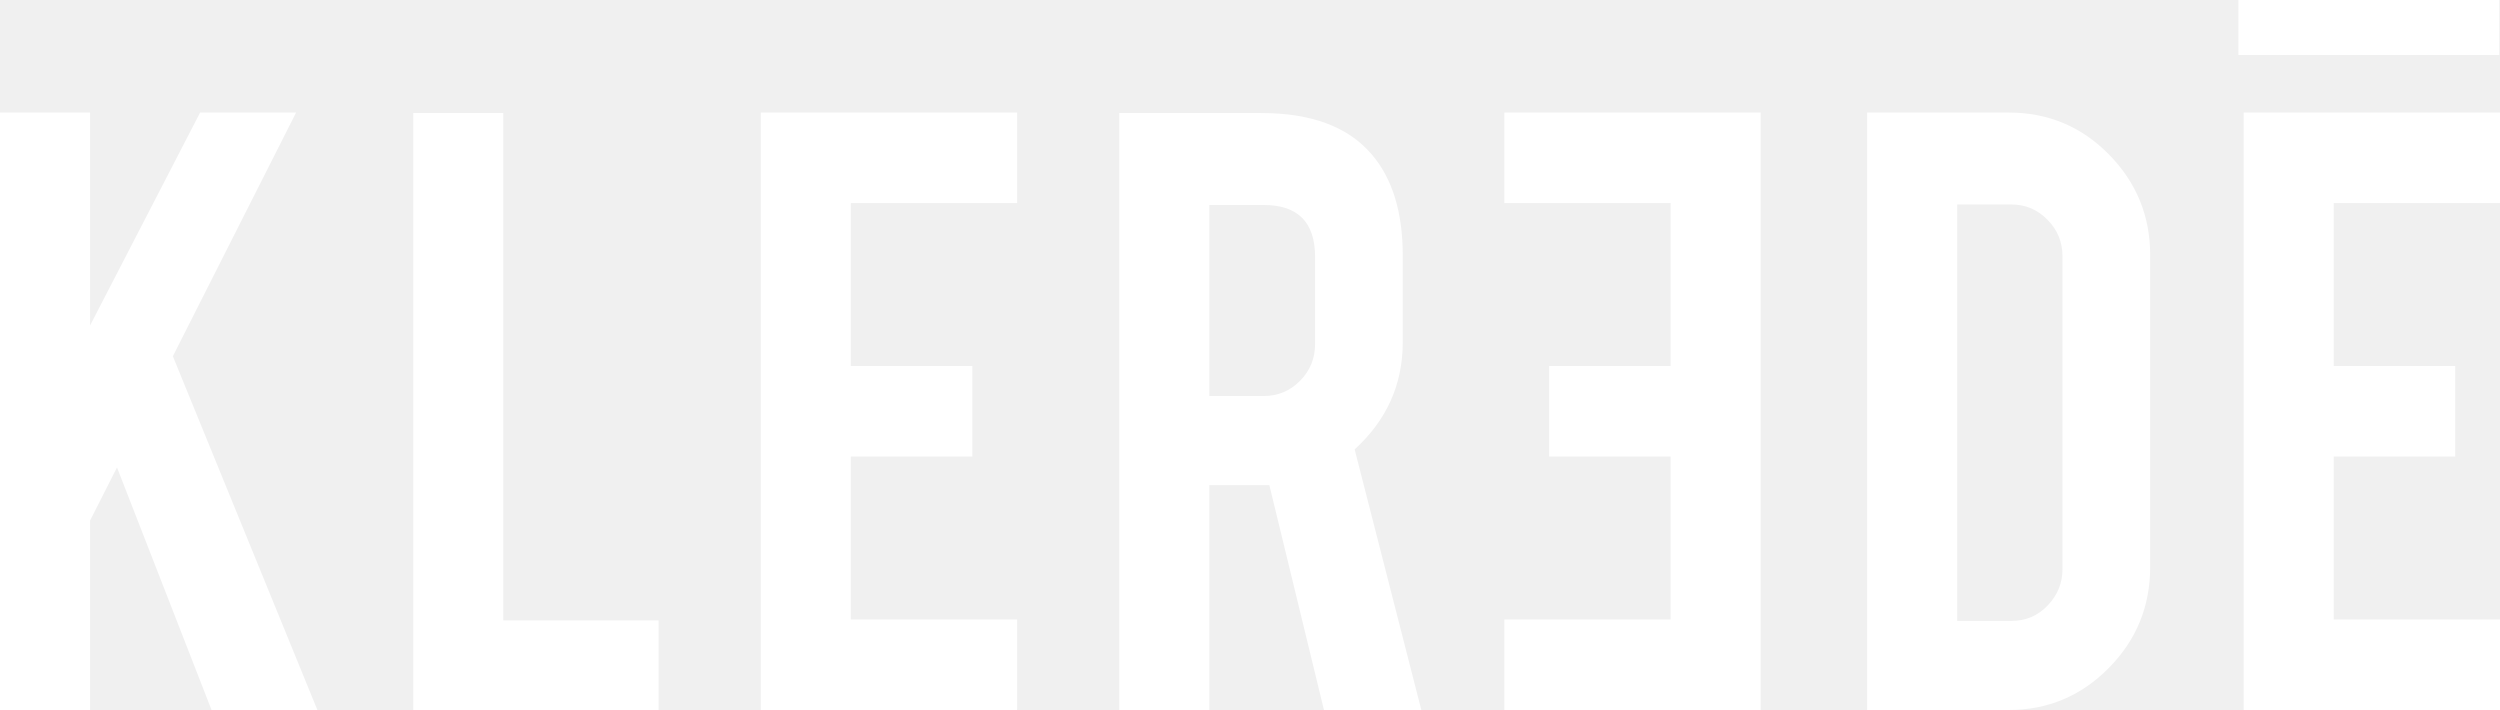
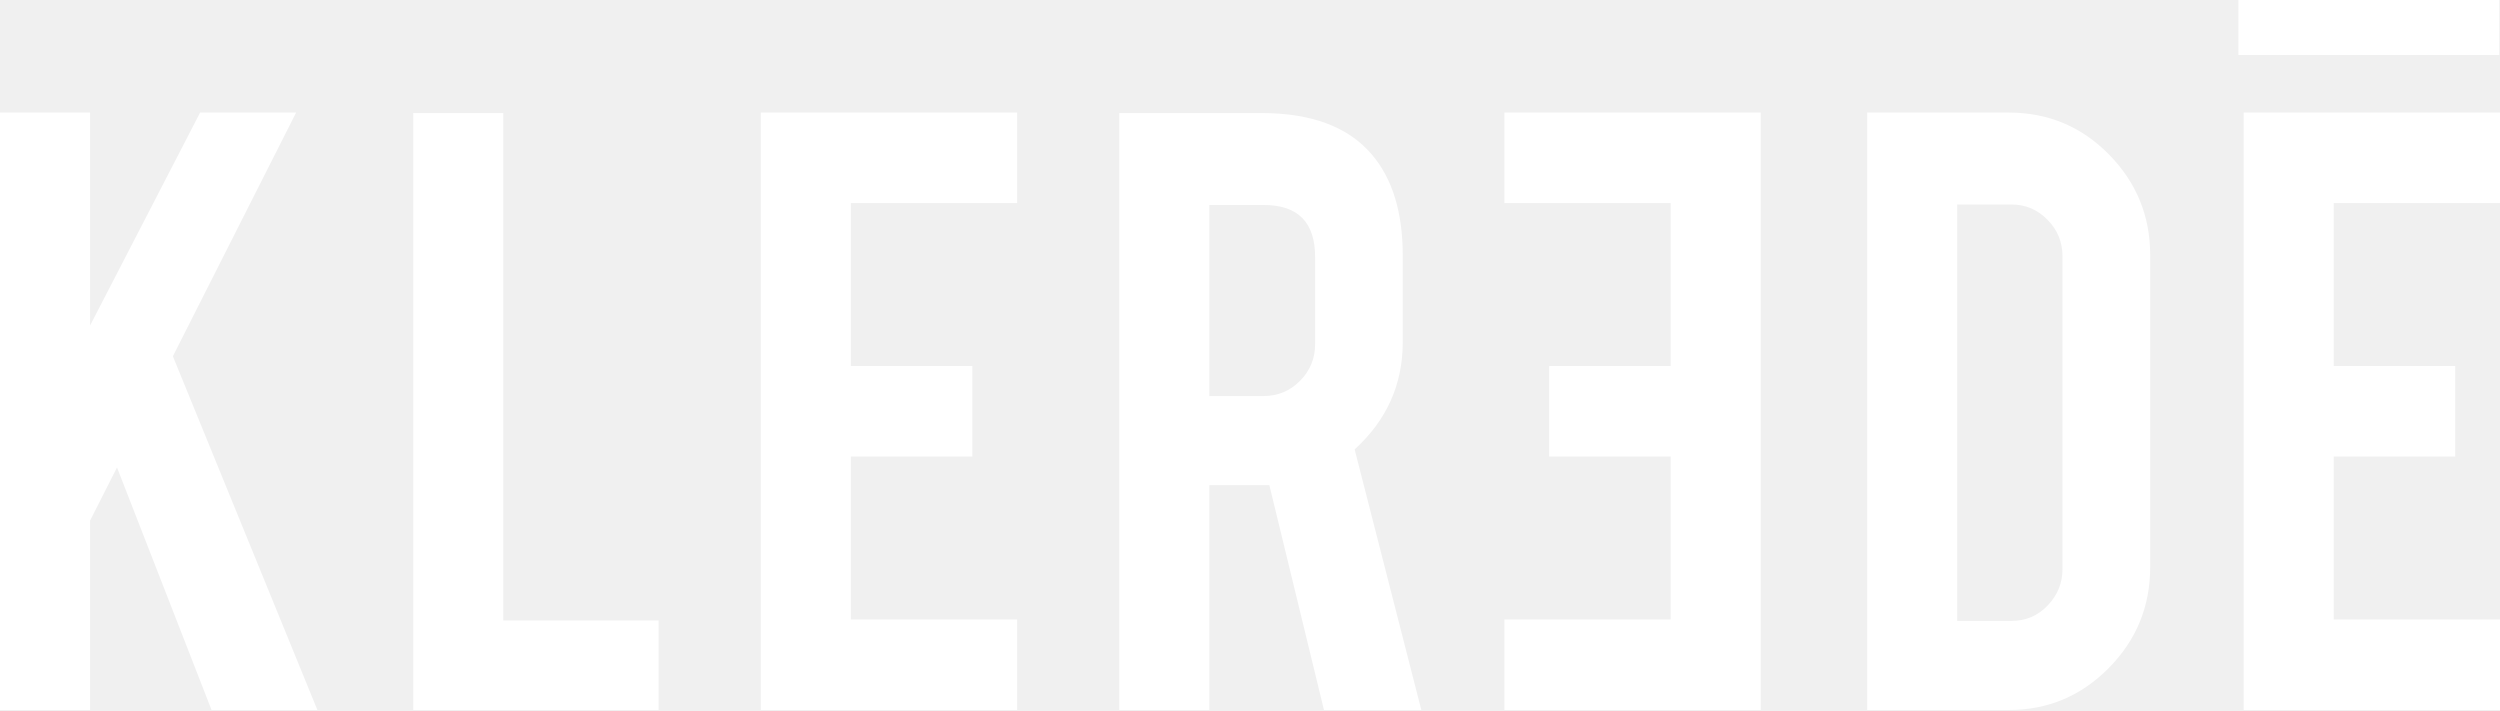
- <svg xmlns="http://www.w3.org/2000/svg" version="1.1" id="Layer_1" x="0px" y="0px" width="747.07px" height="212.167px" viewBox="23.397 188.611 747.07 212.167" enable-background="new 23.397 188.611 747.07 212.167" xml:space="preserve">
+ <svg xmlns="http://www.w3.org/2000/svg" version="1.1" id="Layer_1" x="0px" y="0px" width="111px" height="31.524px" viewBox="318.035 90.321 111 31.524" enable-background="new 318.035 90.321 111 31.524" xml:space="preserve">
  <g>
-     <path fill="#FFFFFF" d="M50.306,344.186v56.592H23.397V222.245h26.909v63.64l32.888-63.64h28.687l-36.828,72.82l43.188,105.712   H86.612l-28.255-72.483L50.306,344.186z" />
-     <path fill="#FFFFFF" d="M220.206,400.777h-73.319v-178.39h26.909v151.624h46.41V400.777z" />
-     <path fill="#FFFFFF" d="M250.739,400.777V222.245h76.597v27.05h-49.688v48.691h36.306v27.05h-36.306v48.691h49.688v27.05H250.739z" />
-     <path fill="#FFFFFF" d="M400.295,222.388c14.998,0,26.006,4.128,33.033,12.386c6.169,7.213,9.251,17.277,9.251,30.182v25.913   c0,12.624-4.794,23.3-14.376,32.032l19.928,77.877h-29.099l-16.318-67.198c-0.758,0-1.565,0-2.419,0h-15.516v67.198H357.87v-178.39   H400.295z M416.382,265.382c0-10.343-5.124-15.518-15.374-15.518h-16.229v57.092h16.229c4.271,0,7.9-1.519,10.892-4.558   c2.992-3.034,4.482-6.691,4.482-10.963V265.382z" />
-     <path fill="#FFFFFF" d="M472.941,400.777v-27.05h49.688v-48.691h-36.301v-27.05h36.301v-48.691h-49.688v-27.05h76.598v178.533   H472.941z" />
-     <path fill="#FFFFFF" d="M665.926,358.066c0,11.771-4.131,21.833-12.388,30.183c-8.258,8.353-18.221,12.528-29.896,12.528h-42.284   V222.245h42.284c11.766,0,21.76,4.179,29.967,12.529c8.212,8.353,12.317,18.366,12.317,30.039V358.066z M608.267,374.154h16.229   c4.271,0,7.876-1.541,10.822-4.628c2.941-3.082,4.412-6.714,4.412-10.89v-93.395c0-4.271-1.496-7.926-4.482-10.963   c-2.992-3.037-6.576-4.558-10.752-4.558h-16.229V374.154z" />
-     <path fill="#FFFFFF" d="M693.869,400.777V222.245h76.598v27.05h-49.688v48.691h36.301v27.05h-36.301v48.691h49.688v27.05H693.869z" />
-     <rect x="692.291" y="188.611" fill="#FFFFFF" width="77.956" height="16.438" />
+     <path fill="#FFFFFF" d="M322.034,113.437v8.408h-3.999V95.319h3.999v9.456l4.886-9.456h4.263l-5.472,10.82l6.417,15.707h-4.7   l-4.198-10.77L322.034,113.437z" />
+     <path fill="#FFFFFF" d="M347.277,121.845h-10.894V95.34h3.998v22.529h6.896V121.845z" />
+     <path fill="#FFFFFF" d="M351.814,121.845V95.319h11.381v4.019h-7.383v7.234h5.395v4.019h-5.395v7.234h7.383v4.02H351.814   L351.814,121.845z" />
+     <path fill="#FFFFFF" d="M374.035,95.34c2.229,0,3.864,0.613,4.908,1.84c0.916,1.072,1.374,2.567,1.374,4.485v3.85   c0,1.876-0.712,3.462-2.136,4.76l2.961,11.57h-4.323l-2.425-9.984c-0.112,0-0.232,0-0.359,0h-2.305v9.984h-3.999V95.34H374.035   L374.035,95.34z M376.426,101.728c0-1.537-0.762-2.306-2.285-2.306h-2.411v8.483h2.411c0.635,0,1.174-0.227,1.619-0.678   c0.444-0.45,0.666-0.994,0.666-1.629V101.728z" />
+     <path fill="#FFFFFF" d="M384.829,121.845v-4.02h7.383v-7.234h-5.394v-4.019h5.394v-7.234h-7.383v-4.019h11.381v26.526H384.829   L384.829,121.845z" />
+     <path fill="#FFFFFF" d="M413.503,115.5c0,1.749-0.614,3.244-1.841,4.484c-1.227,1.241-2.707,1.861-4.442,1.861h-6.282V95.319h6.282   c1.749,0,3.233,0.621,4.453,1.861c1.22,1.241,1.83,2.729,1.83,4.463V115.5z M404.936,117.889h2.411   c0.635,0,1.171-0.229,1.608-0.688c0.437-0.458,0.655-0.997,0.655-1.618v-13.876c0-0.635-0.222-1.178-0.666-1.629   c-0.444-0.451-0.977-0.677-1.598-0.677h-2.411V117.889z" />
+     <path fill="#FFFFFF" d="M417.654,121.845V95.319h11.381v4.019h-7.383v7.234h5.395v4.019h-5.395v7.234h7.383v4.02H417.654   L417.654,121.845z" />
+     <rect x="417.42" y="90.321" fill="#FFFFFF" width="11.583" height="2.442" />
  </g>
</svg>
